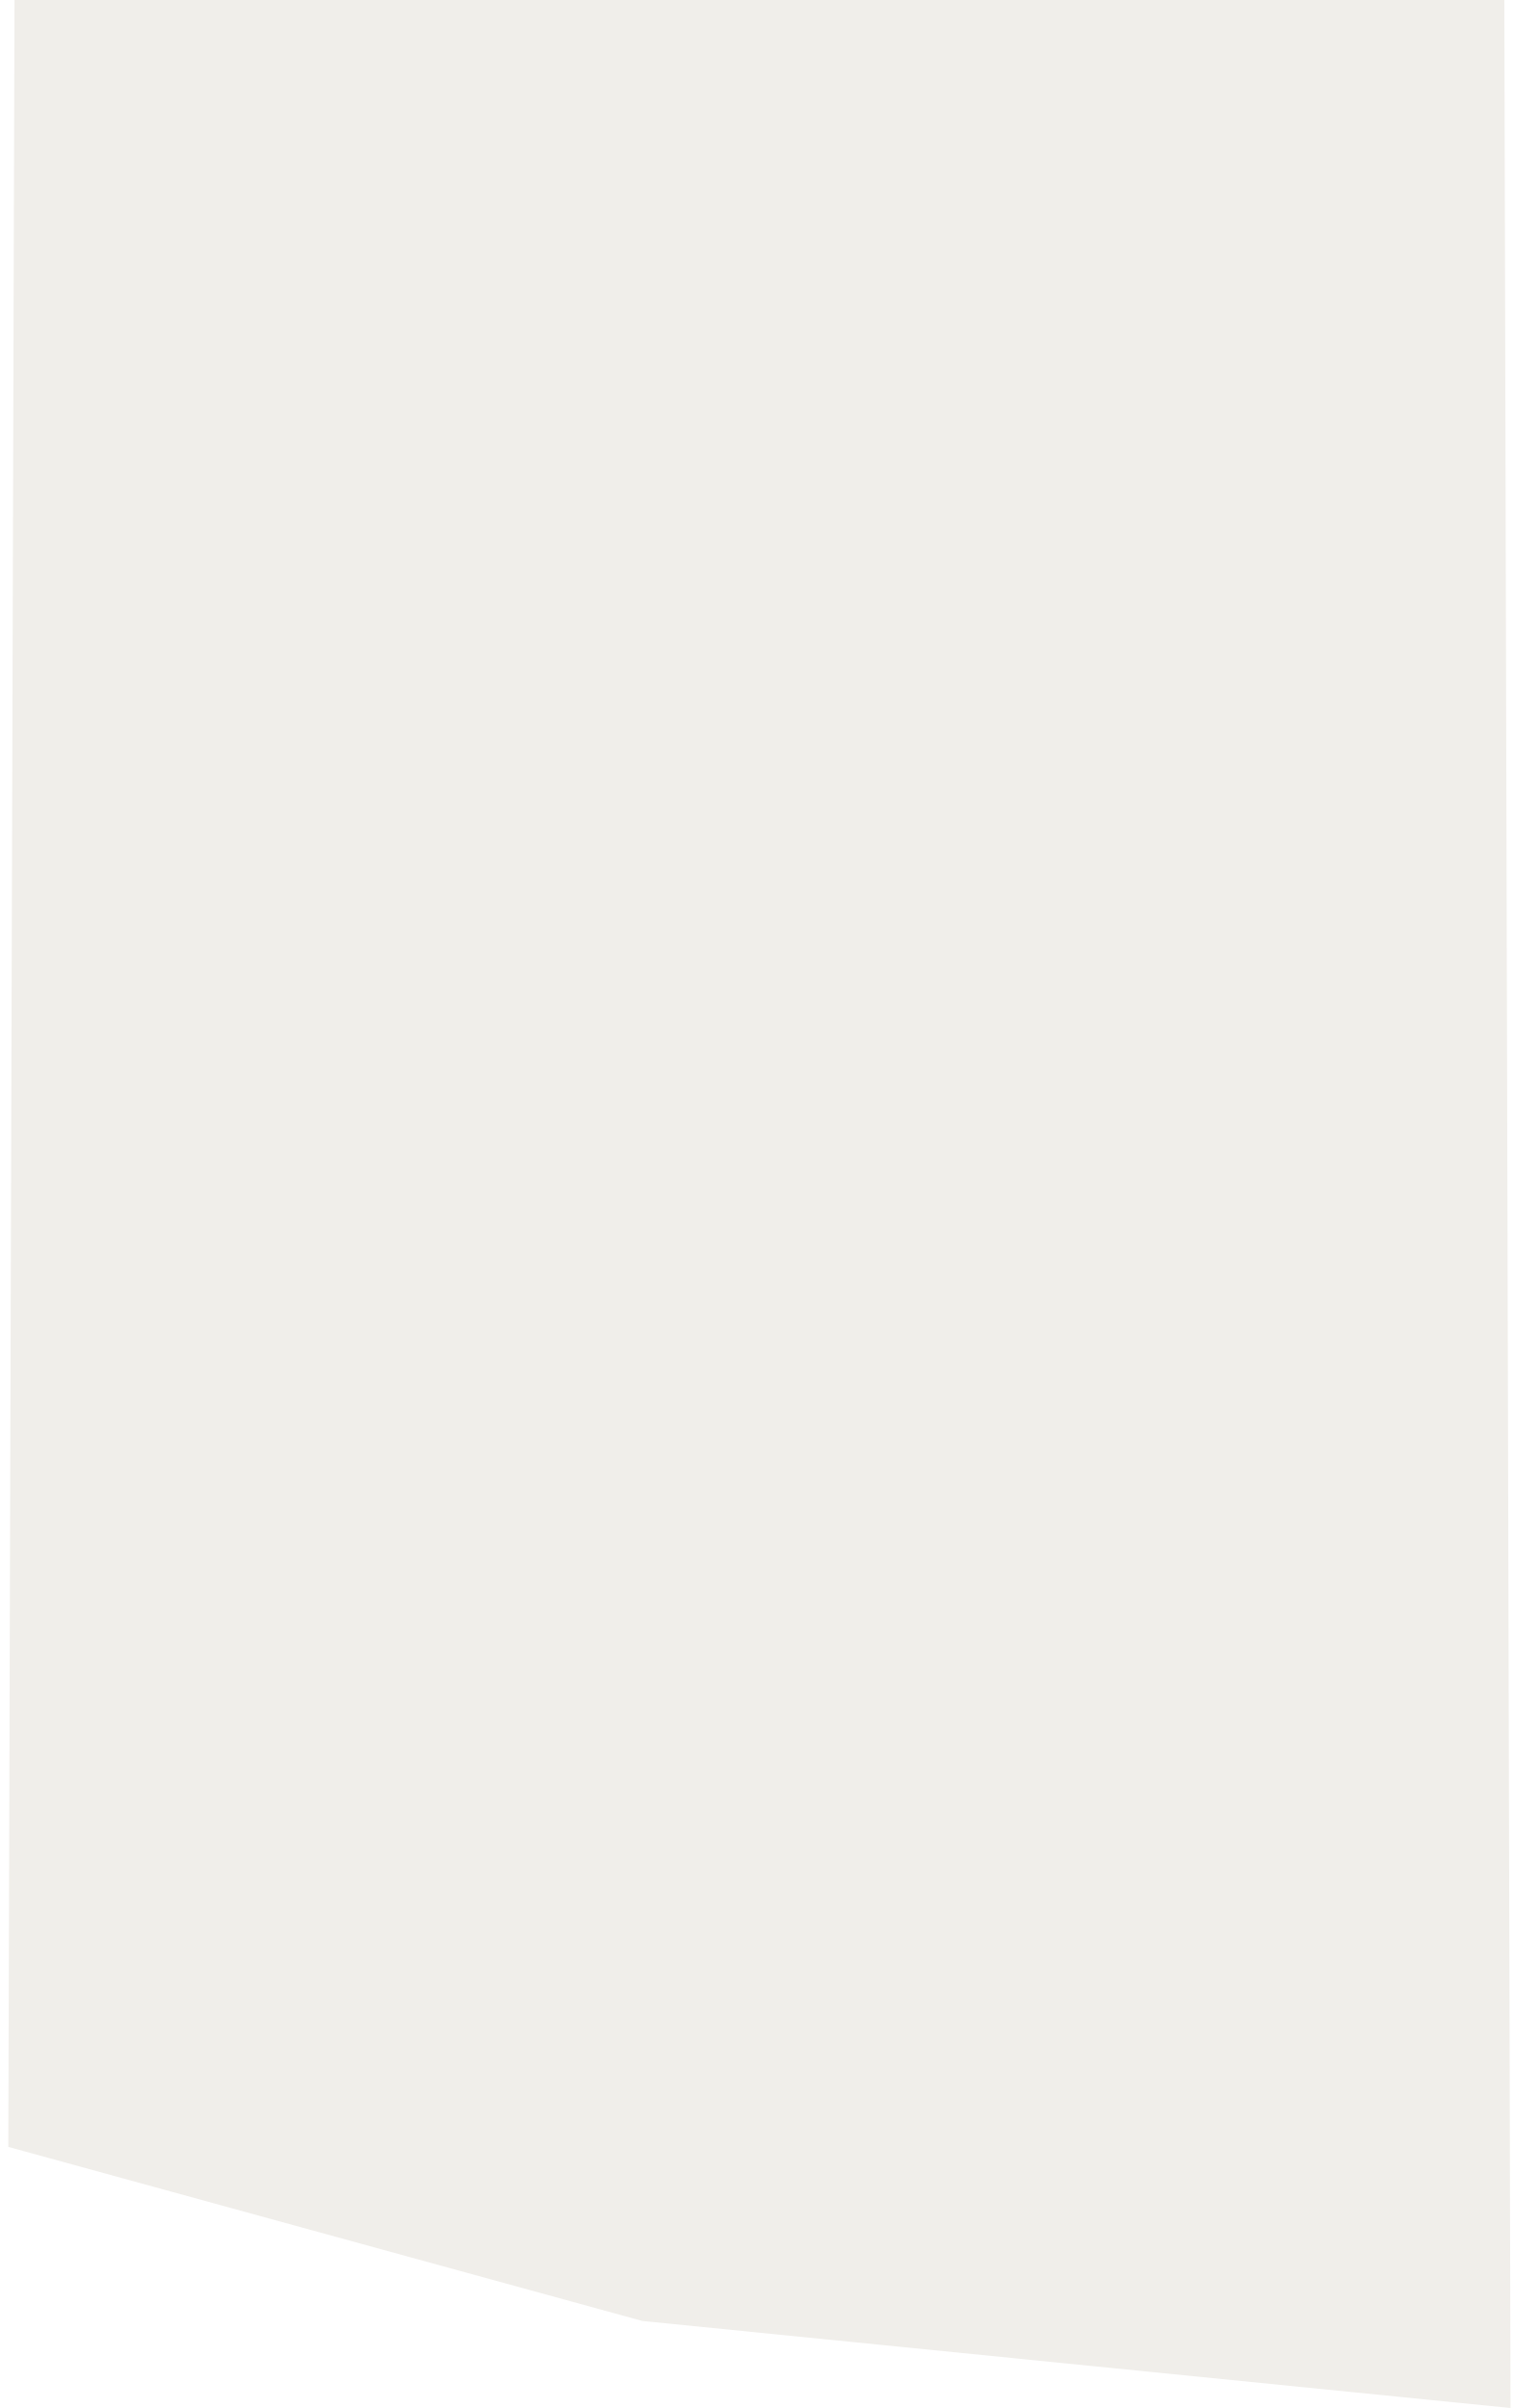
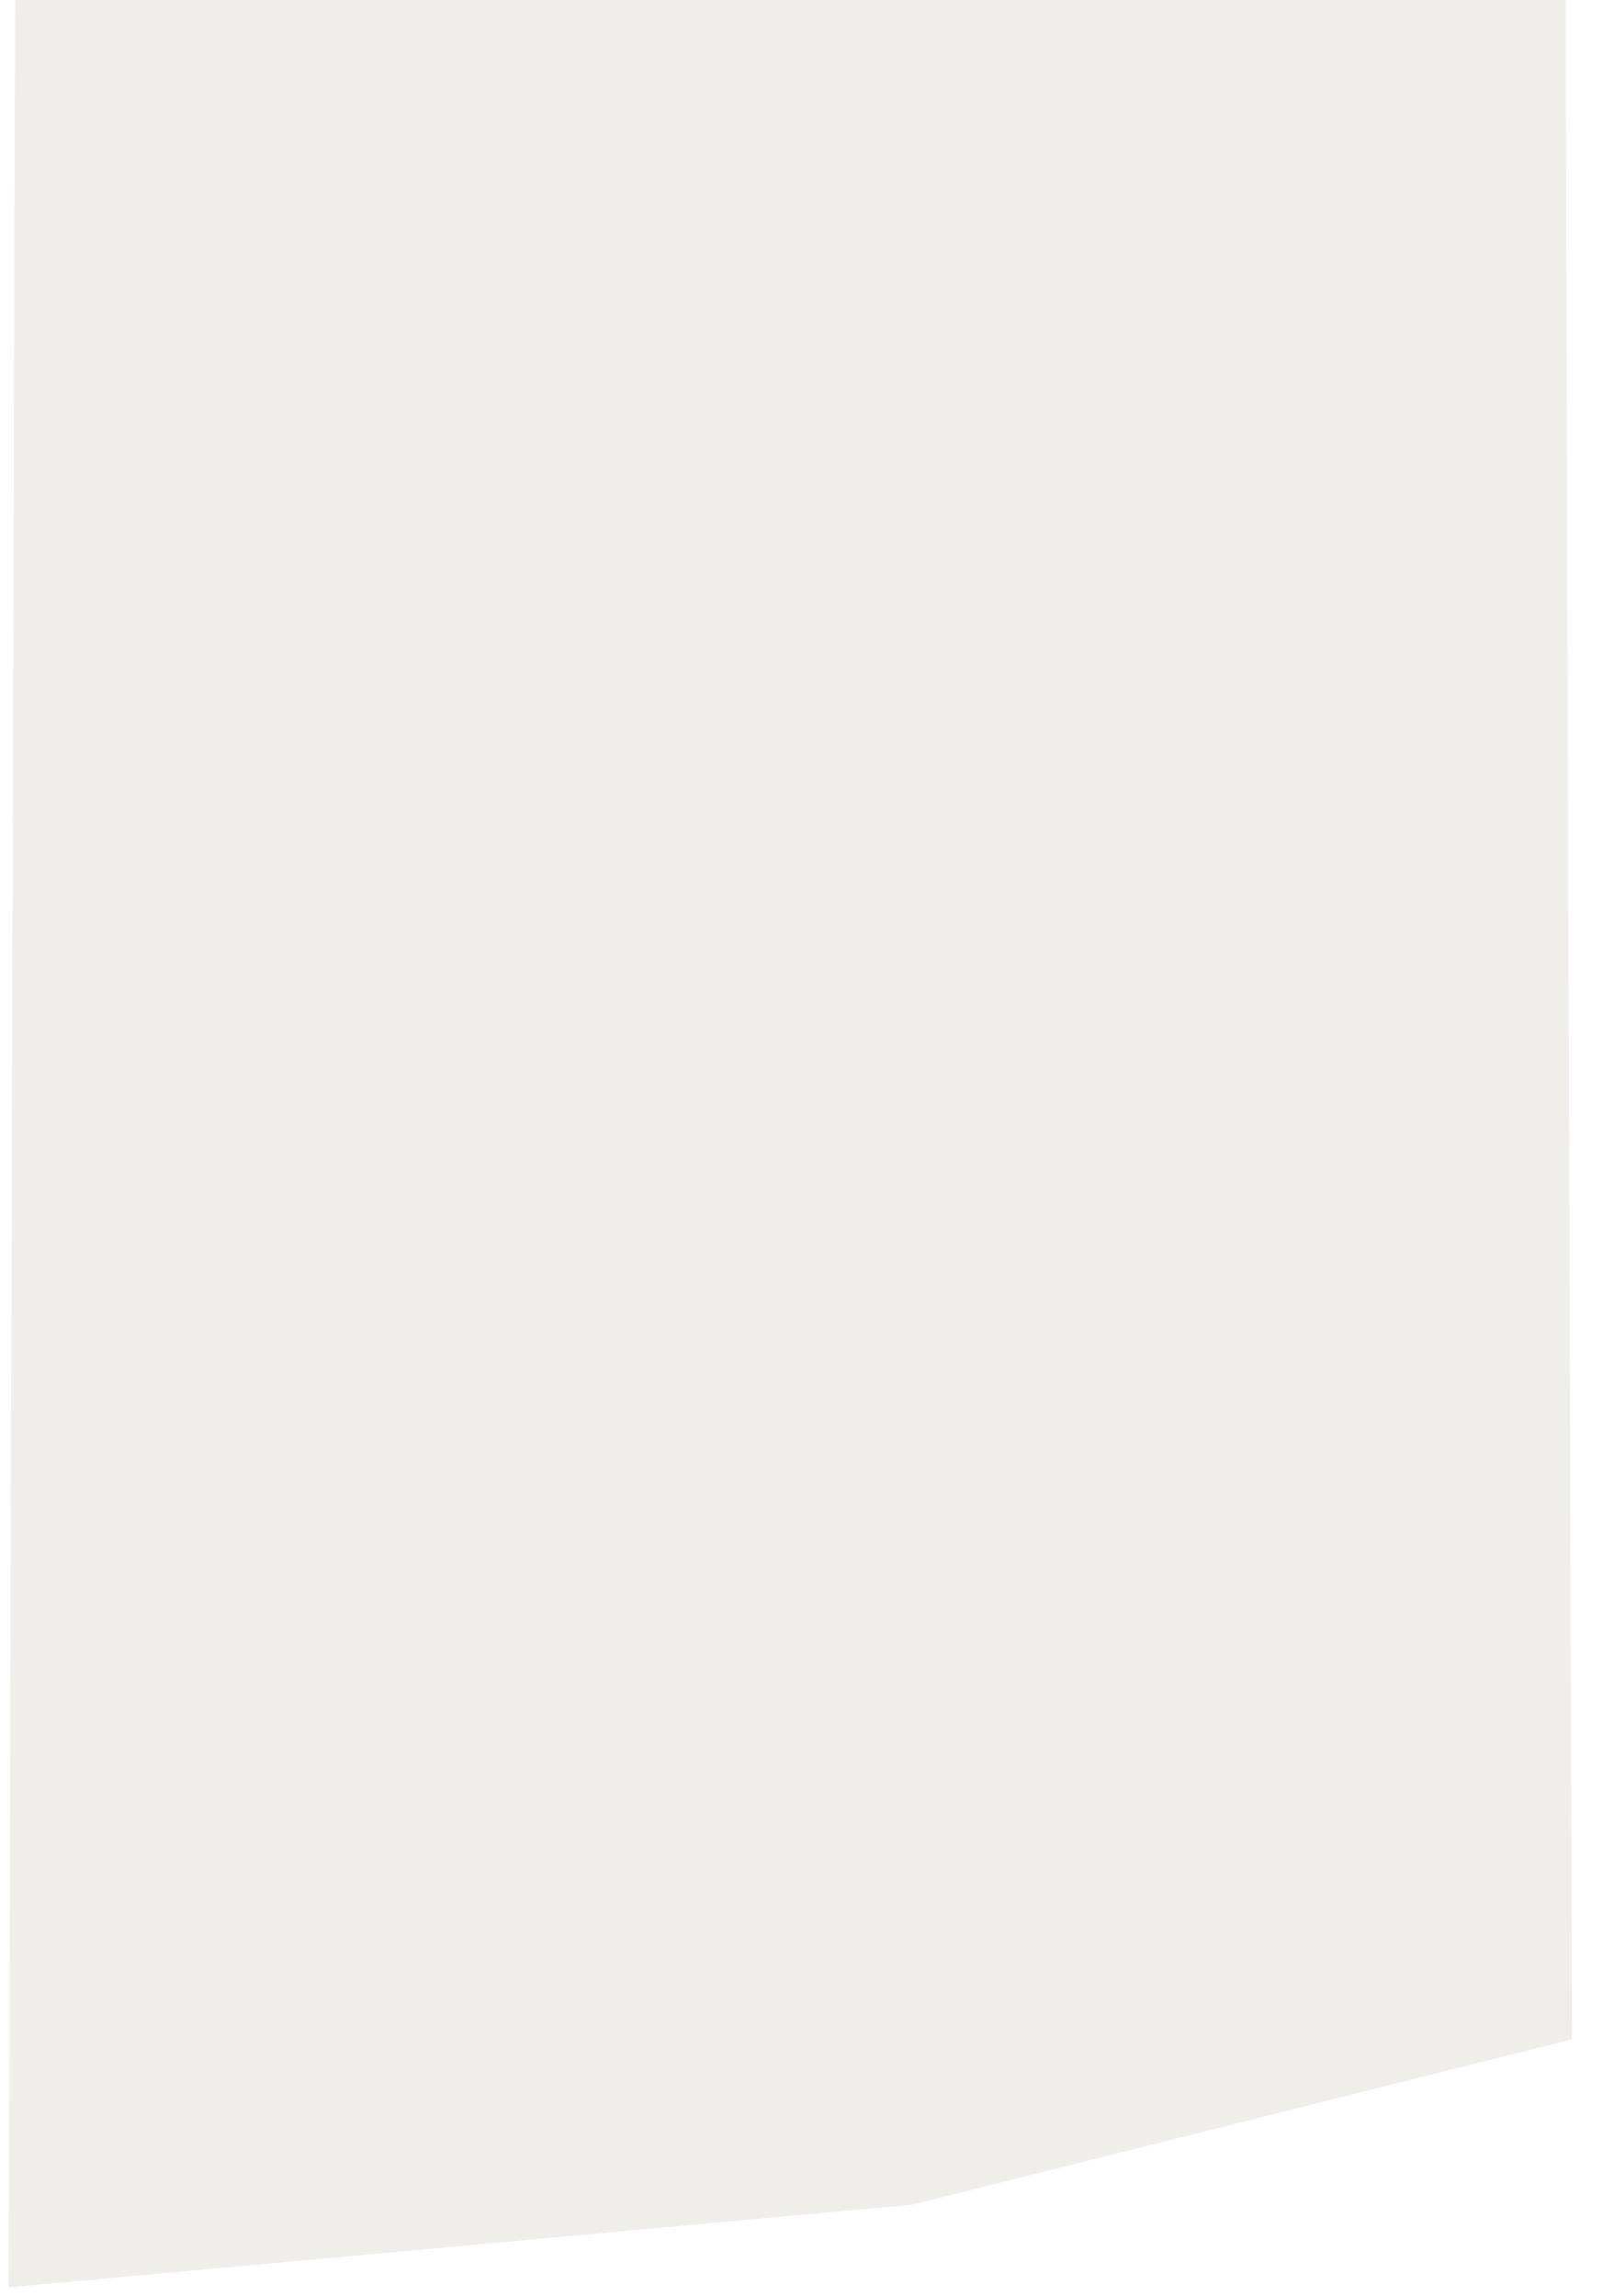
- <svg xmlns="http://www.w3.org/2000/svg" id="uuid-18930ddb-0283-43d4-b651-a321c6f4da56" width="743" height="1162" viewBox="0 0 743 1162">
+ <svg xmlns="http://www.w3.org/2000/svg" id="uuid-4e45172e-622c-417c-bf07-6211348fe6d2" width="743" height="1065" viewBox="0 0 743 1065">
  <defs>
-     <style>.uuid-f18269b8-4e89-42e0-821c-fc490cf4af79{fill:#f0eeea;stroke-width:0px;}</style>
+     <style>.uuid-adf90fcd-8a91-41b3-be80-a8f36feb3879{fill:#f0eeea;stroke-width:0px;}</style>
  </defs>
-   <path class="uuid-f18269b8-4e89-42e0-821c-fc490cf4af79" d="m726,0c1,387.33,2,774.67,3,1162-139.67-14-279.33-28-419-42L4,1036C5,690.67,6,345.33,7,0h719Z" />
+   <path class="uuid-adf90fcd-8a91-41b3-be80-a8f36feb3879" d="m7,0c-1,353.67-2,707.33-3,1061,139.67-12.78,279.33-25.57,419-38.35,102-25.57,204-51.13,306-76.7-1-315.32-2-630.63-3-945.95-239.67,0-479.33,0-719,0Z" />
</svg>
